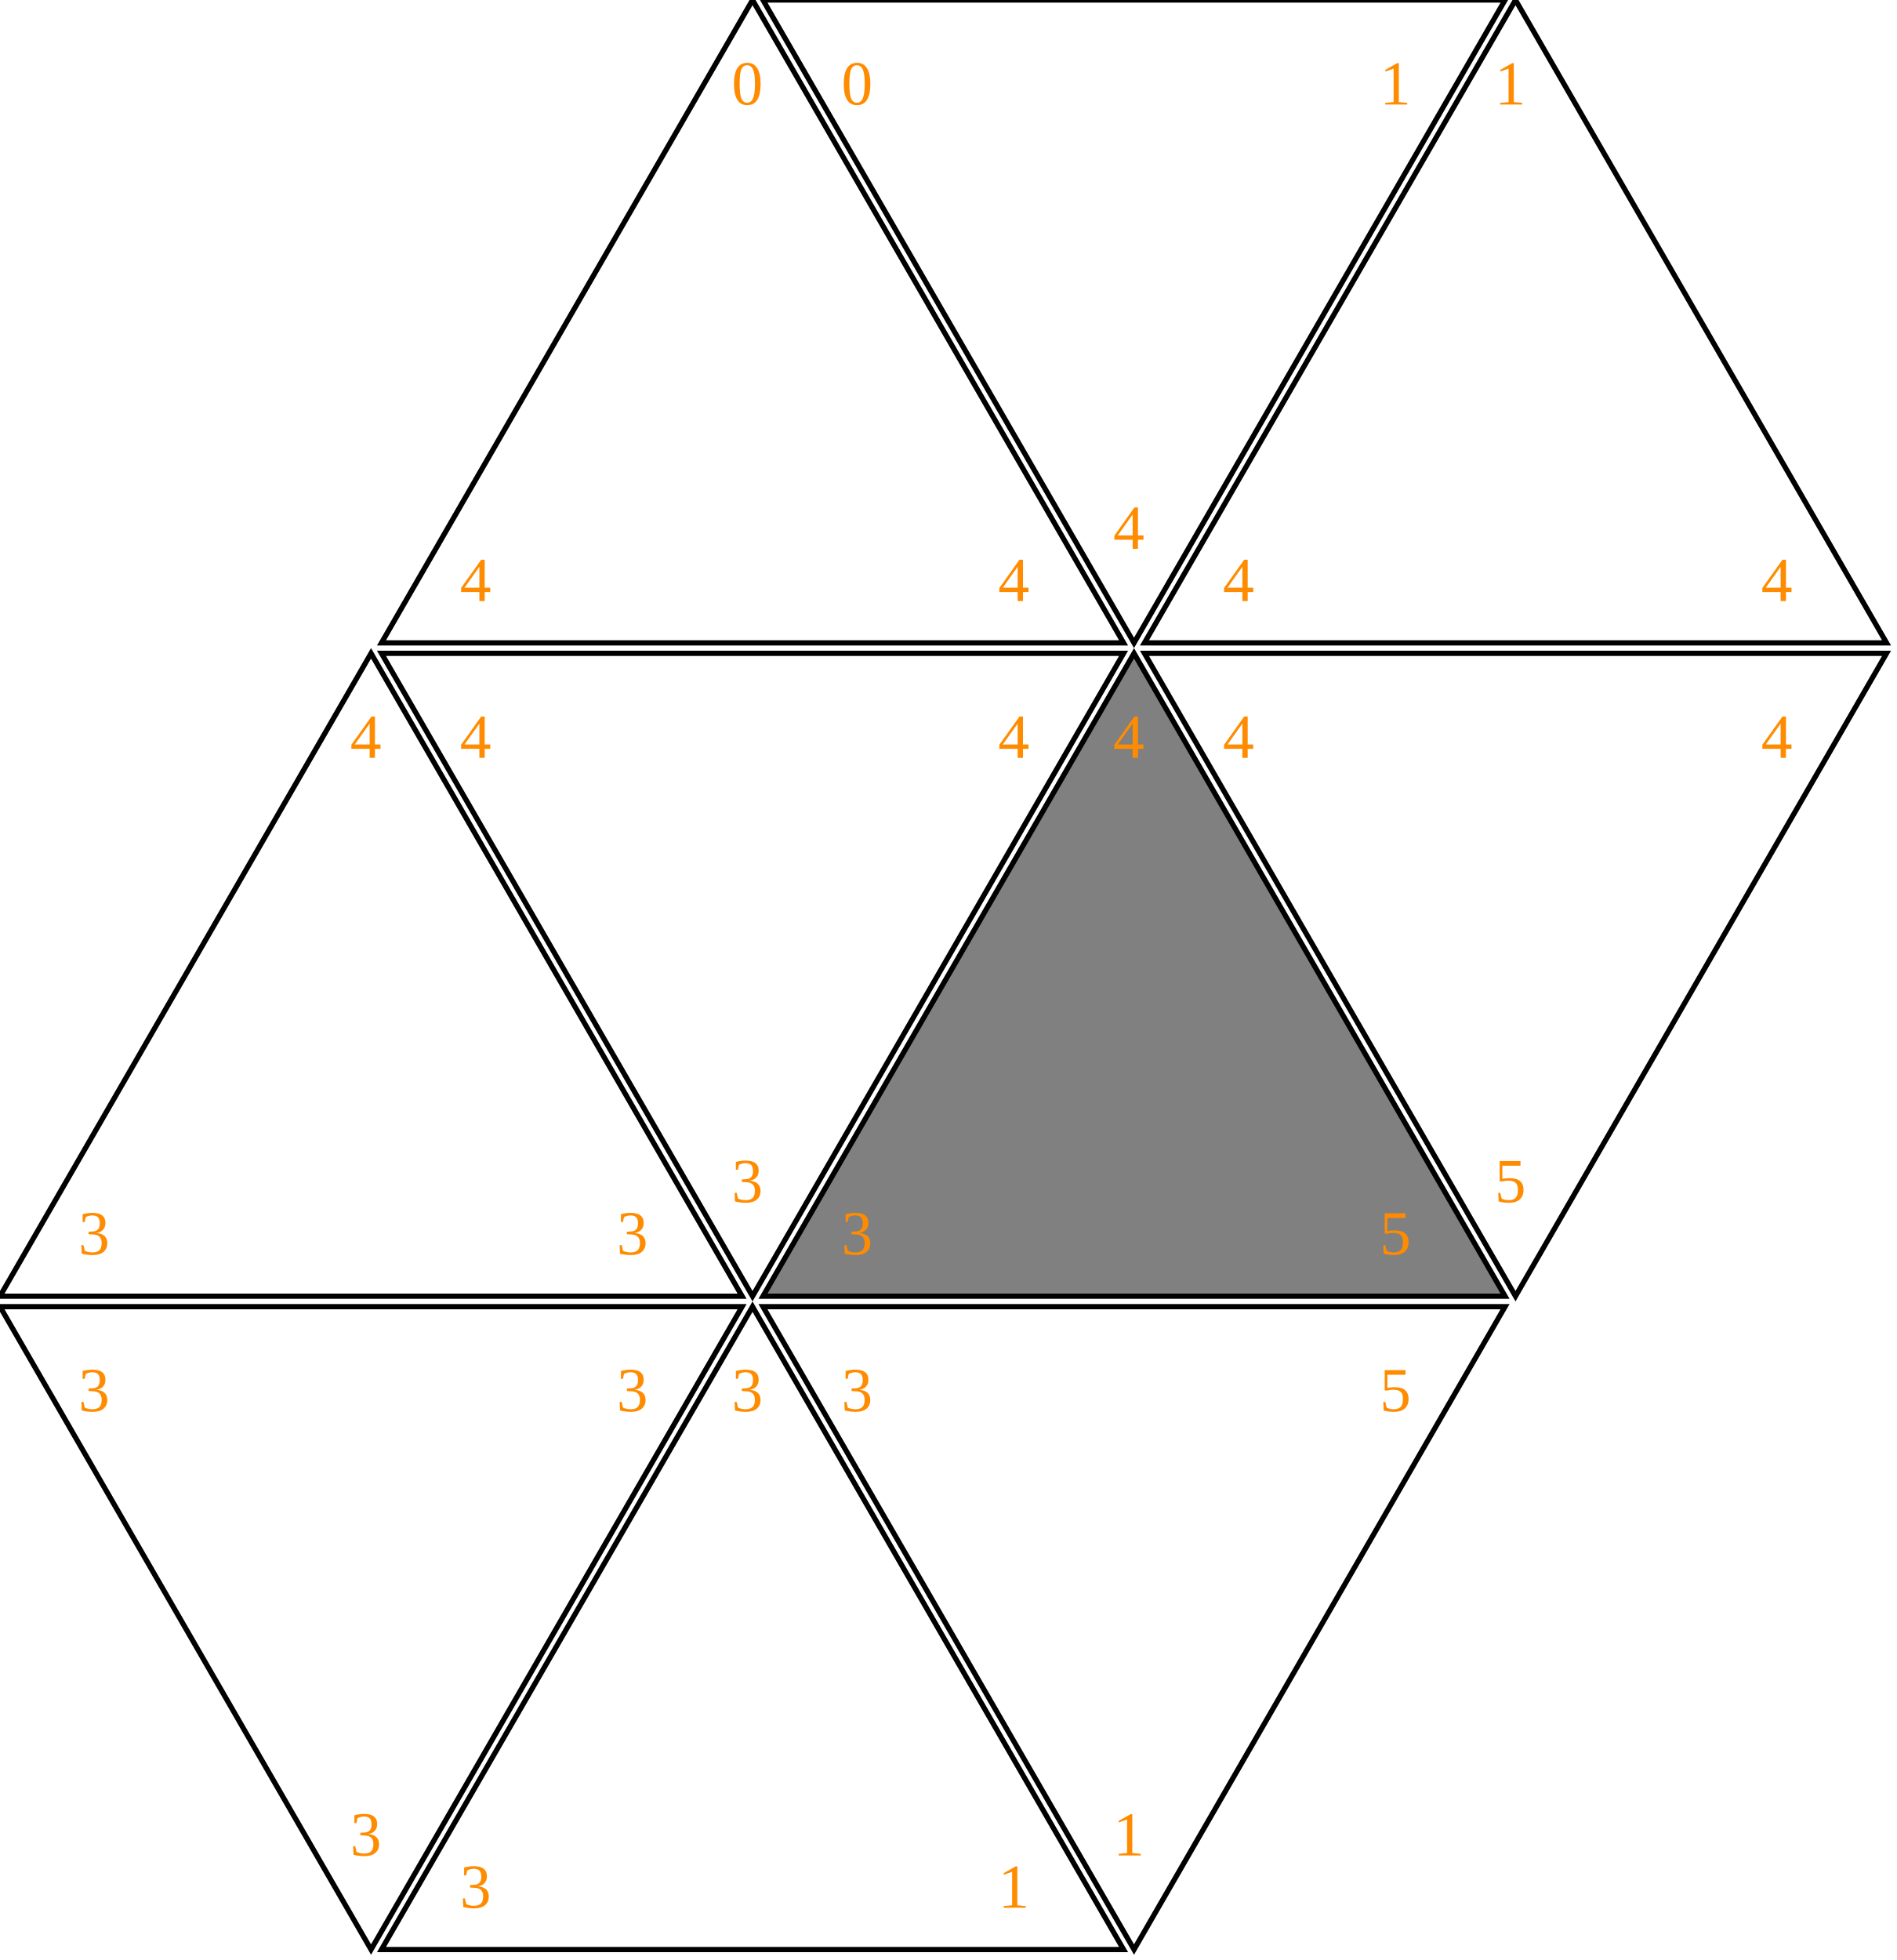
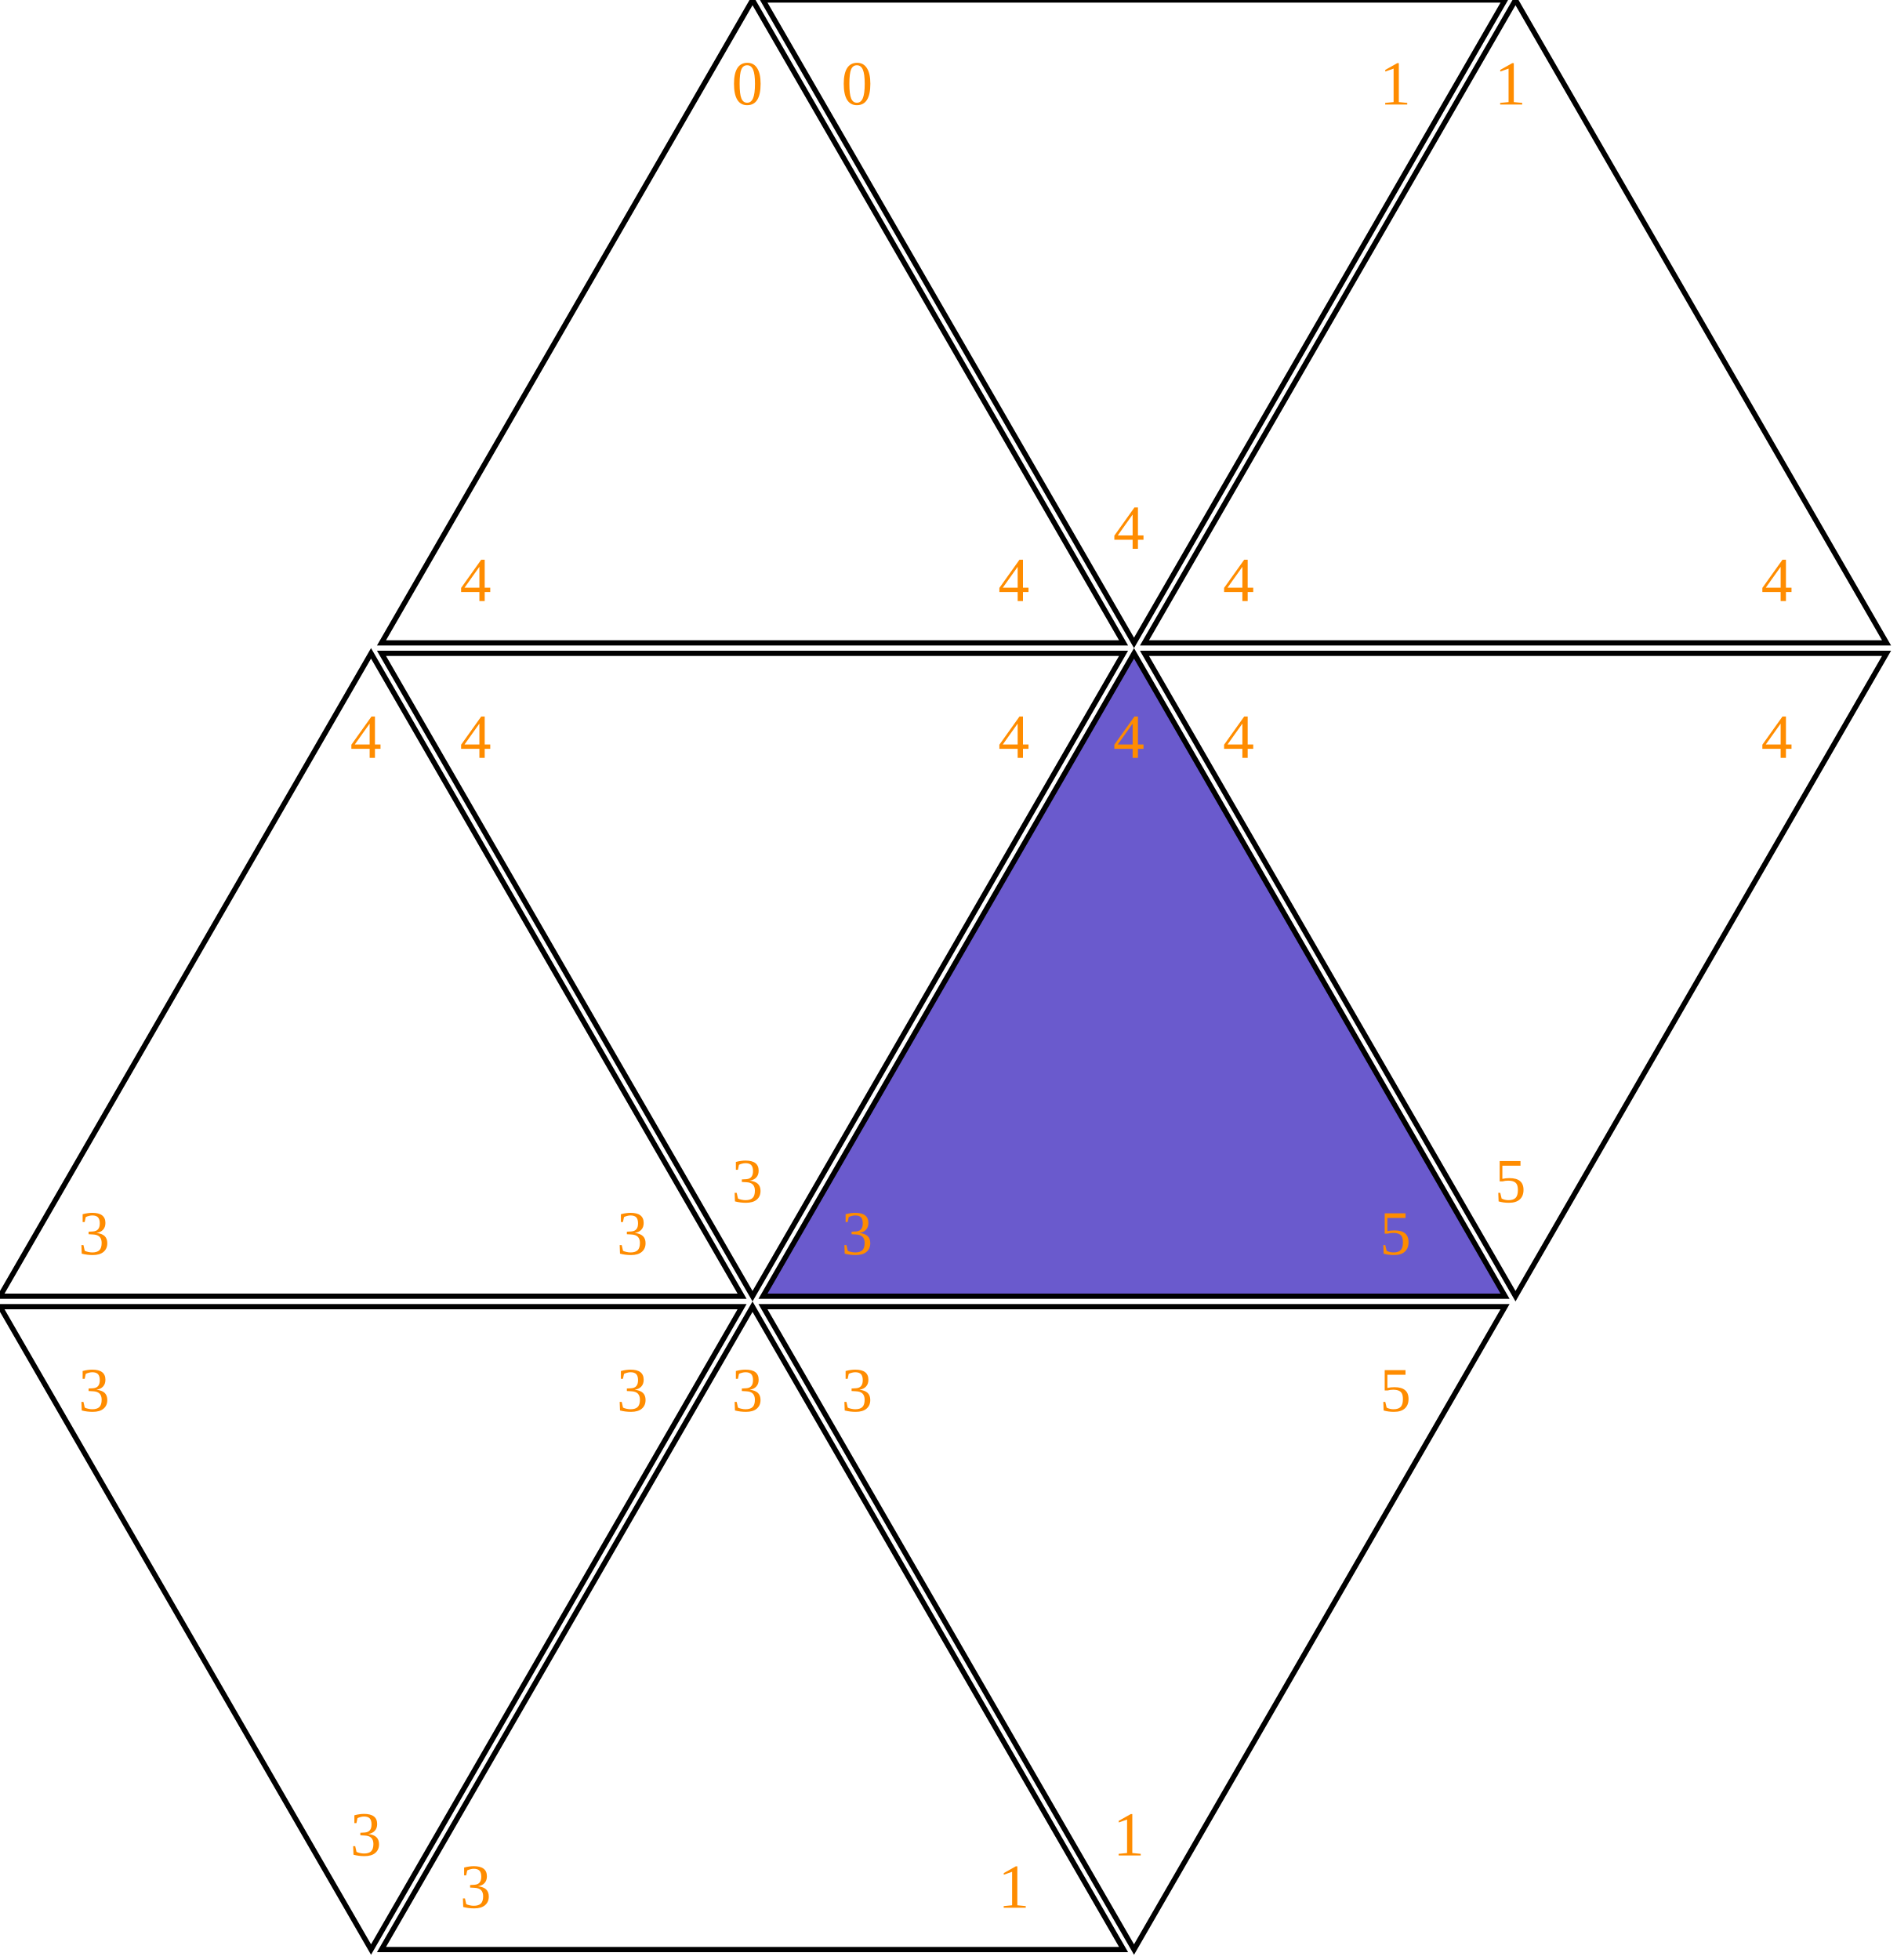
<svg xmlns="http://www.w3.org/2000/svg" version="1.1" width="363" height="375" font-size="12">
  <g>
    <g transform="translate(73, 0)">
      <polygon points="0,123 71,0 142,123" fill="none" stroke="black" stroke-width="1" />
      <text x="15" y="115" fill="darkorange">4</text>
      <text x="67" y="20" fill="darkorange">0</text>
      <text x="118" y="115" fill="darkorange">4</text>
    </g>
    <g transform="translate(146, 0)">
      <polygon points="0,0 71,123 142,0" fill="none" stroke="black" stroke-width="1" />
      <text x="15" y="20" fill="darkorange">0</text>
      <text x="67" y="105" fill="darkorange">4</text>
      <text x="118" y="20" fill="darkorange">1</text>
    </g>
    <g transform="translate(219, 0)">
      <polygon points="0,123 71,0 142,123" fill="none" stroke="black" stroke-width="1" />
      <text x="15" y="115" fill="darkorange">4</text>
      <text x="67" y="20" fill="darkorange">1</text>
      <text x="118" y="115" fill="darkorange">4</text>
    </g>
  </g>
  <g transform="translate(-73, 125)">
    <g transform="translate(73, 0)">
      <polygon points="0,123 71,0 142,123" fill="none" stroke="black" stroke-width="1" />
      <text x="15" y="115" fill="darkorange">3</text>
      <text x="67" y="20" fill="darkorange">4</text>
      <text x="118" y="115" fill="darkorange">3</text>
    </g>
    <g transform="translate(146, 0)">
      <polygon points="0,0 71,123 142,0" fill="none" stroke="black" stroke-width="1" />
      <text x="15" y="20" fill="darkorange">4</text>
      <text x="67" y="105" fill="darkorange">3</text>
      <text x="118" y="20" fill="darkorange">4</text>
    </g>
    <g transform="translate(219, 0)">
-       <polygon points="0,123 71,0 142,123" fill="gray" stroke="black" stroke-width="1" />
+       <polygon points="0,123 71,0 142,123" fill="slateblue" stroke="black" stroke-width="1" />
      <text x="15" y="115" fill="darkorange">3</text>
      <text x="67" y="20" fill="darkorange">4</text>
      <text x="118" y="115" fill="darkorange">5</text>
    </g>
    <g transform="translate(292, 0)">
      <polygon points="0,0 71,123 142,0" fill="none" stroke="black" stroke-width="1" />
      <text x="15" y="20" fill="darkorange">4</text>
      <text x="67" y="105" fill="darkorange">5</text>
      <text x="118" y="20" fill="darkorange">4</text>
    </g>
  </g>
  <g transform="translate(0, 250)">
    <g transform="translate(0, 0)">
      <polygon points="0,0 71,123 142,0" fill="none" stroke="black" stroke-width="1" />
      <text x="15" y="20" fill="darkorange">3</text>
      <text x="67" y="105" fill="darkorange">3</text>
      <text x="118" y="20" fill="darkorange">3</text>
    </g>
    <g transform="translate(73, 0)">
      <polygon points="0,123 71,0 142,123" fill="none" stroke="black" stroke-width="1" />
      <text x="15" y="115" fill="darkorange">3</text>
      <text x="67" y="20" fill="darkorange">3</text>
      <text x="118" y="115" fill="darkorange">1</text>
    </g>
    <g transform="translate(146, 0)">
      <polygon points="0,0 71,123 142,0" fill="none" stroke="black" stroke-width="1" />
      <text x="15" y="20" fill="darkorange">3</text>
      <text x="67" y="105" fill="darkorange">1</text>
      <text x="118" y="20" fill="darkorange">5</text>
    </g>
  </g>
</svg>
